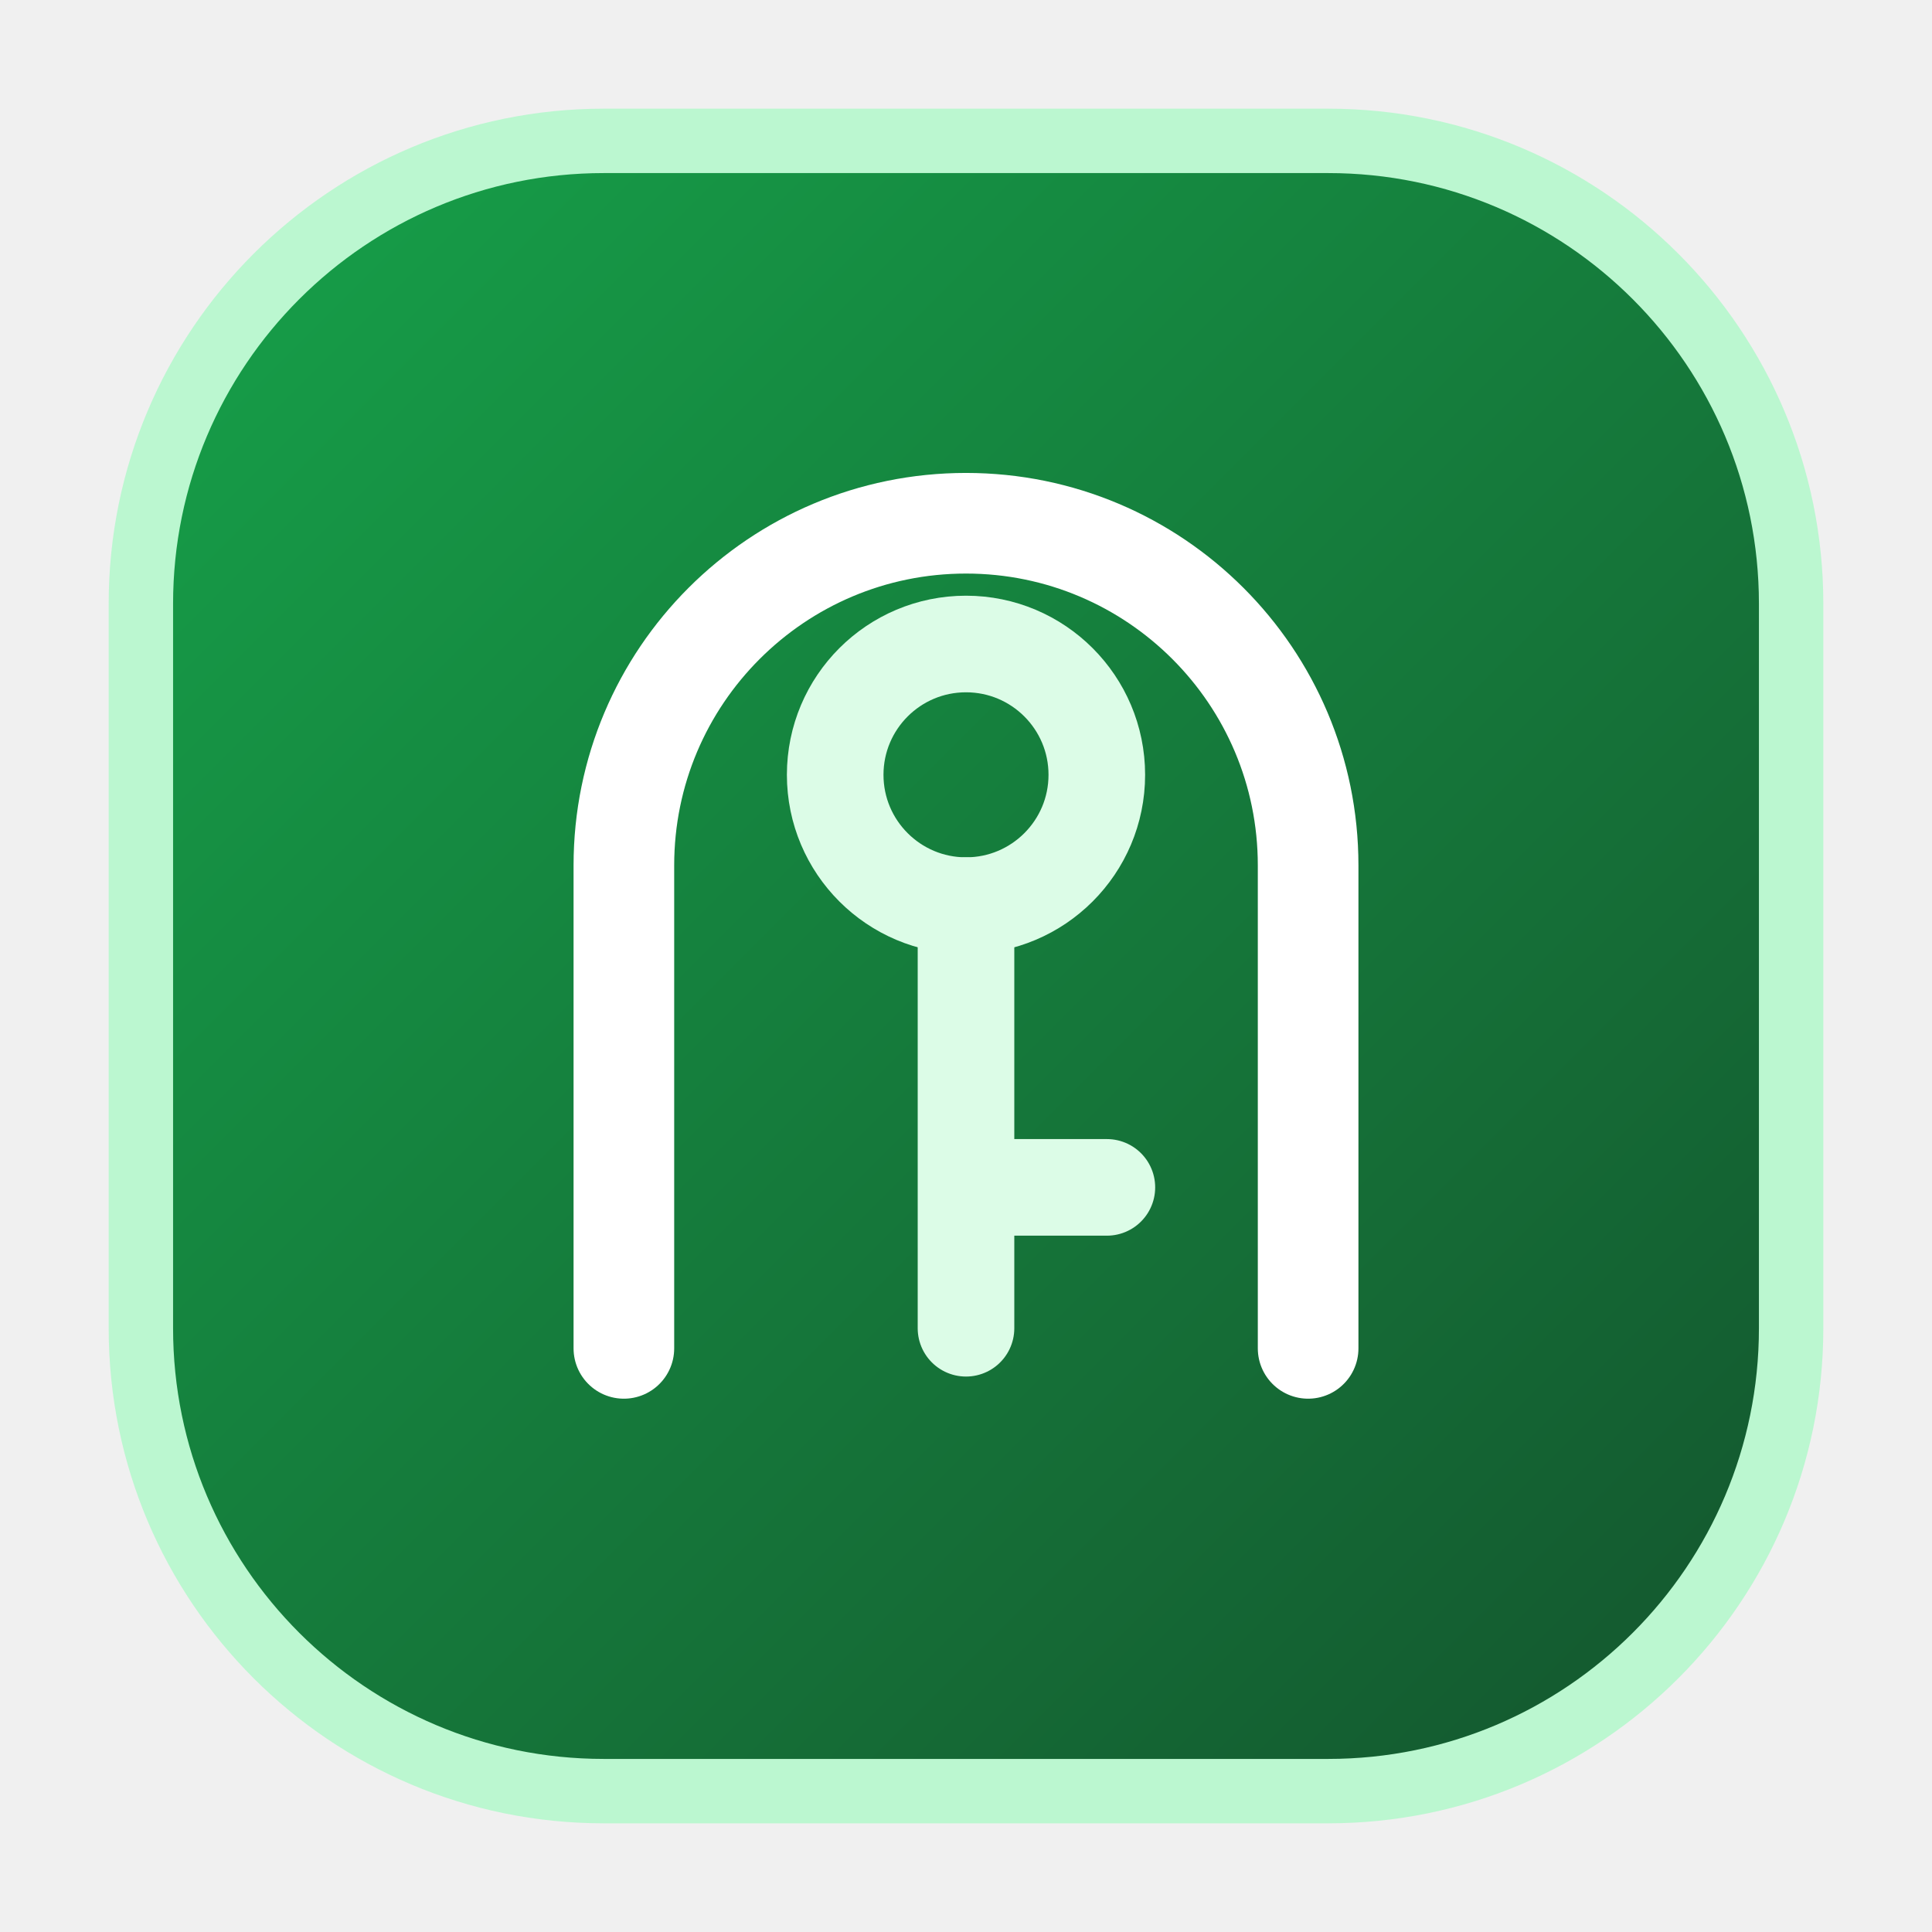
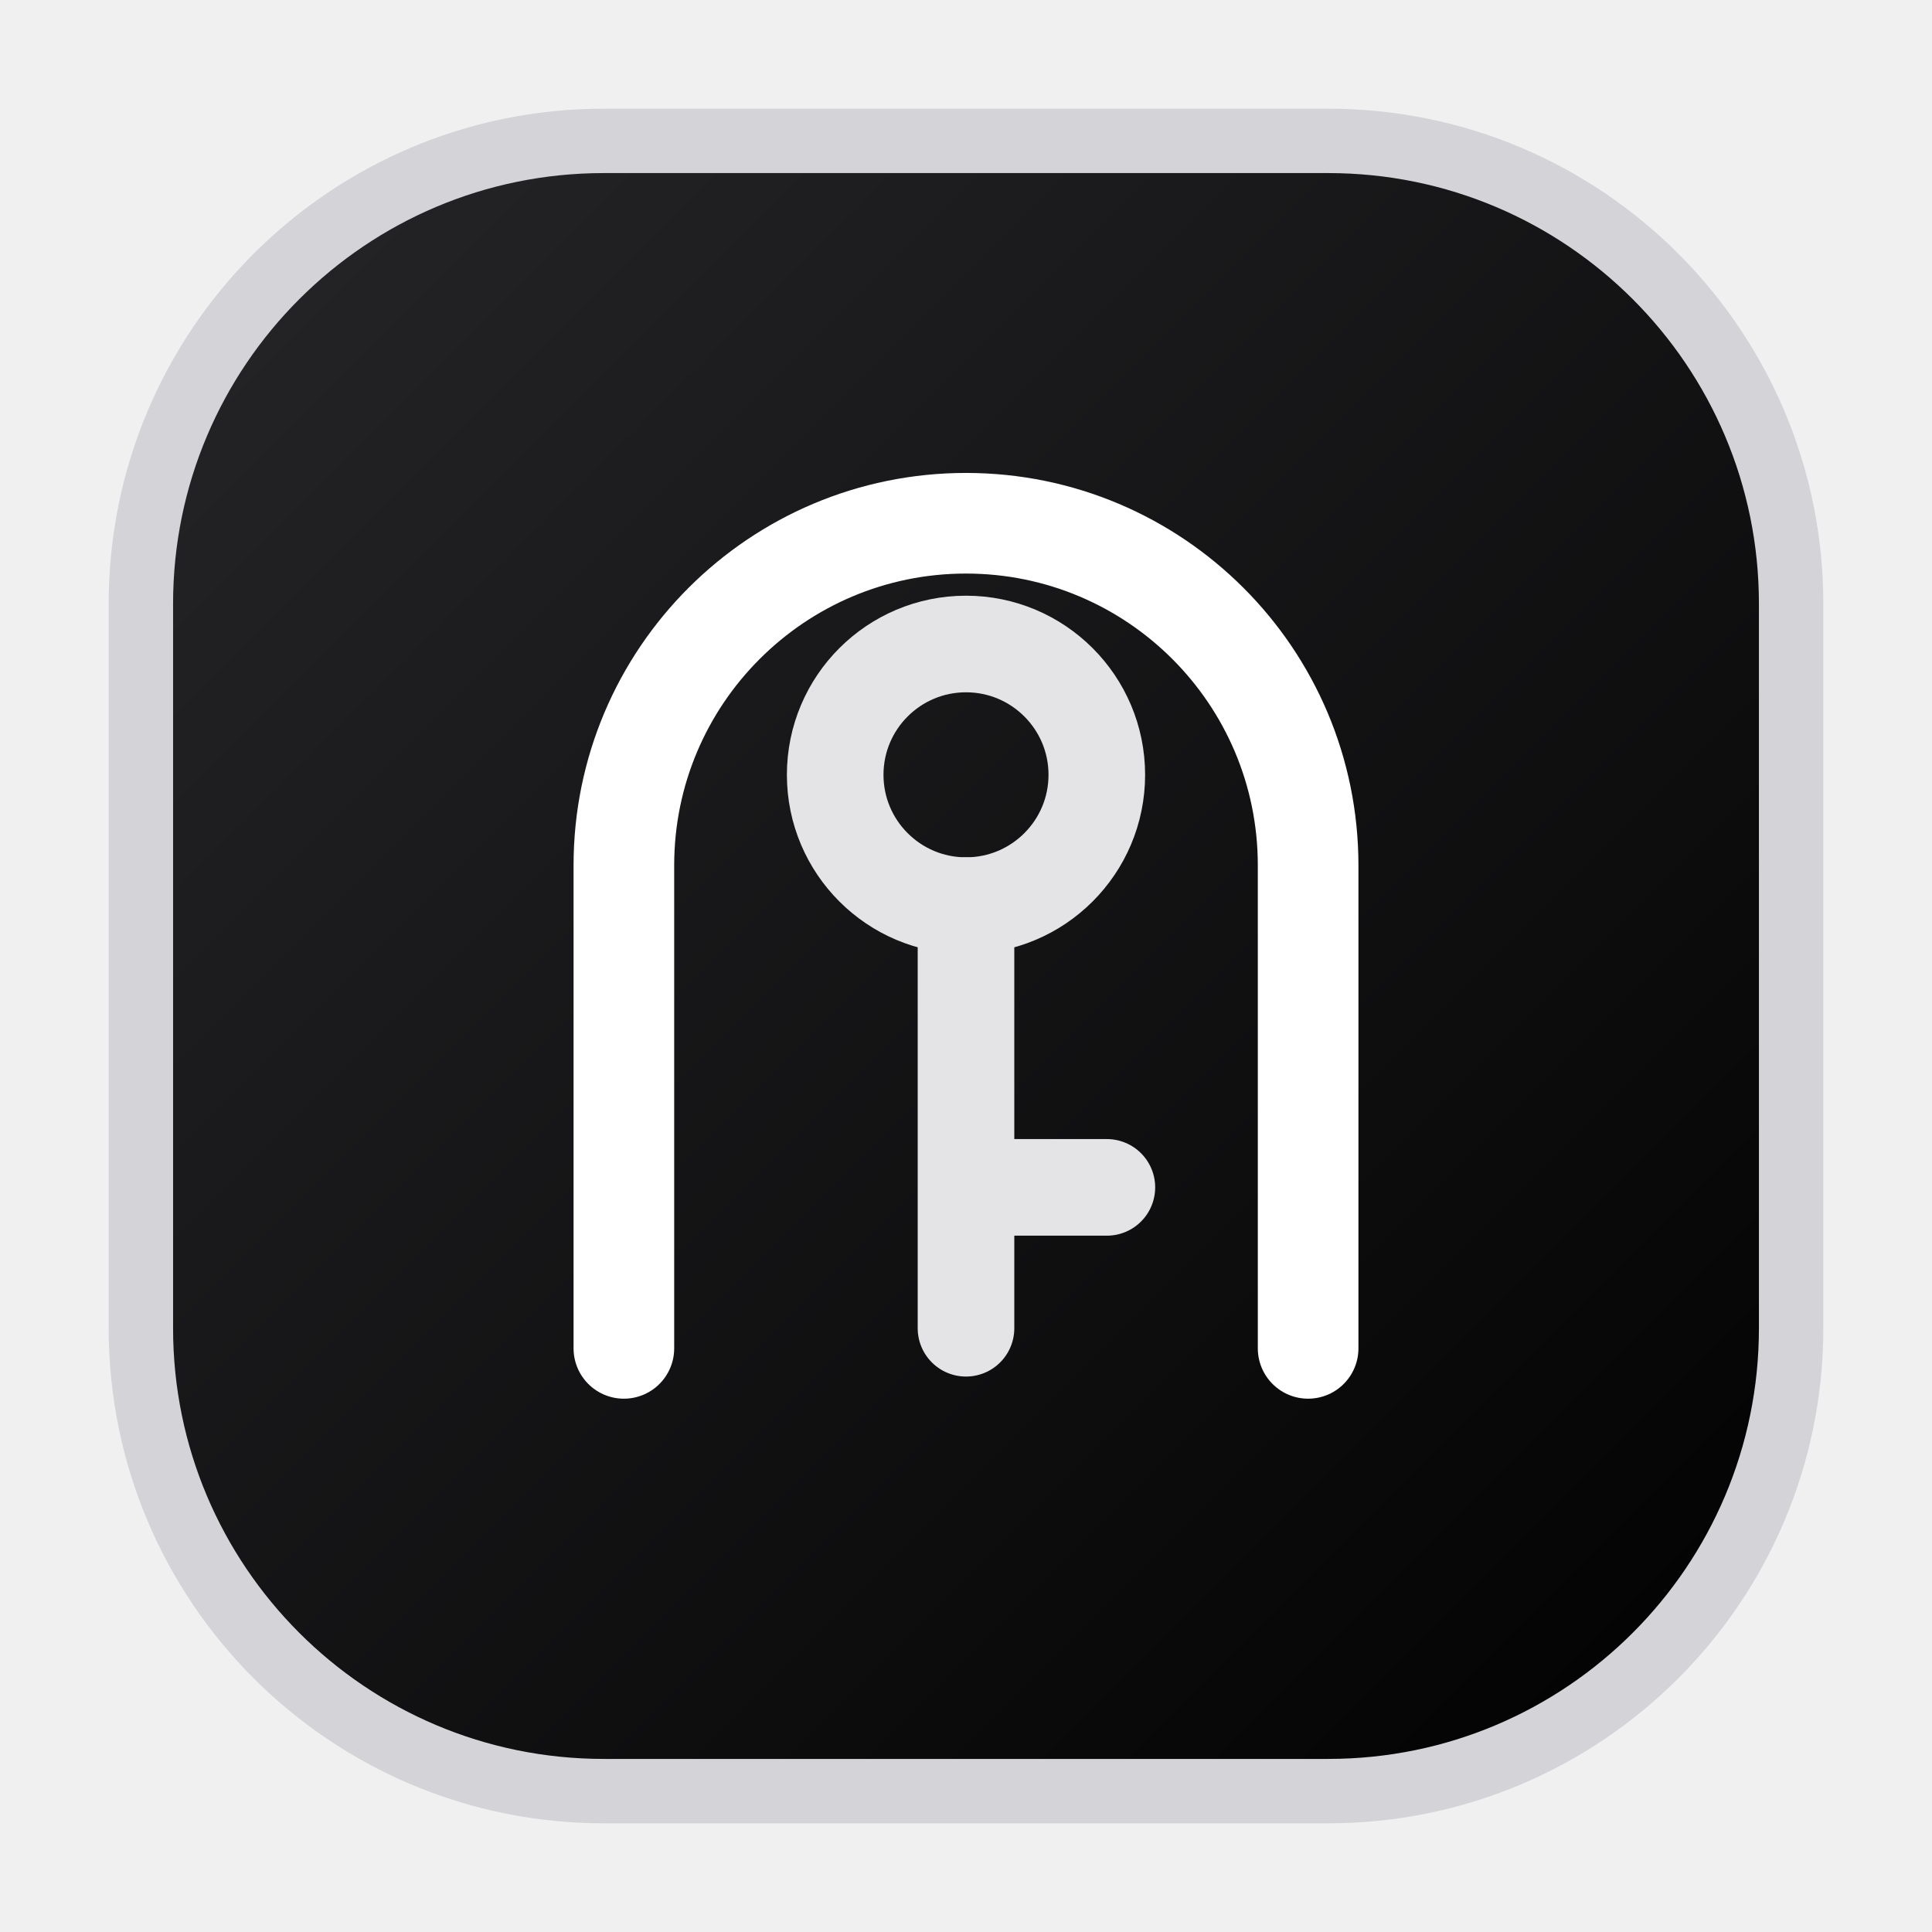
<svg xmlns="http://www.w3.org/2000/svg" viewBox="0 0 48 48">
  <defs>
-     <linearGradient id="nusukMinimalGreen" x1="3" y1="3" x2="45" y2="45" gradientUnits="userSpaceOnUse">
-       <stop offset="0" stop-color="#16A34A" />
-       <stop offset="1" stop-color="#14532D" />
+     <linearGradient id="nusukMinimalBlack" x1="3" y1="3" x2="45" y2="45" gradientUnits="userSpaceOnUse">
+       <stop offset="0" stop-color="#27272A" />
+       <stop offset="1" stop-color="#000000" />
    </linearGradient>
  </defs>
-   <rect x="3.5" y="3.5" width="41" height="41" rx="11.5" fill="url(#nusukMinimalGreen)" stroke="#BBF7D0" stroke-width="1.6" />
+   <rect x="3.5" y="3.5" width="41" height="41" rx="11.5" fill="url(#nusukMinimalBlack)" stroke="#D4D4D8" stroke-width="1.6" />
  <path d="M15.5 33.5V21.5a8.5 8.5 0 0 1 17 0v12" fill="none" stroke="#FFFFFF" stroke-width="2.5" stroke-linecap="round" stroke-linejoin="round" />
-   <circle cx="24" cy="19.25" r="3.25" fill="none" stroke="#DCFCE7" stroke-width="2.4" />
-   <path d="M24 22.5V33M24 29.5h3.5" fill="none" stroke="#DCFCE7" stroke-width="2.4" stroke-linecap="round" stroke-linejoin="round" />
+   <circle cx="24" cy="19.25" r="3.25" fill="none" stroke="#E4E4E7" stroke-width="2.4" />
+   <path d="M24 22.5V33M24 29.5h3.5" fill="none" stroke="#E4E4E7" stroke-width="2.4" stroke-linecap="round" stroke-linejoin="round" />
</svg>
